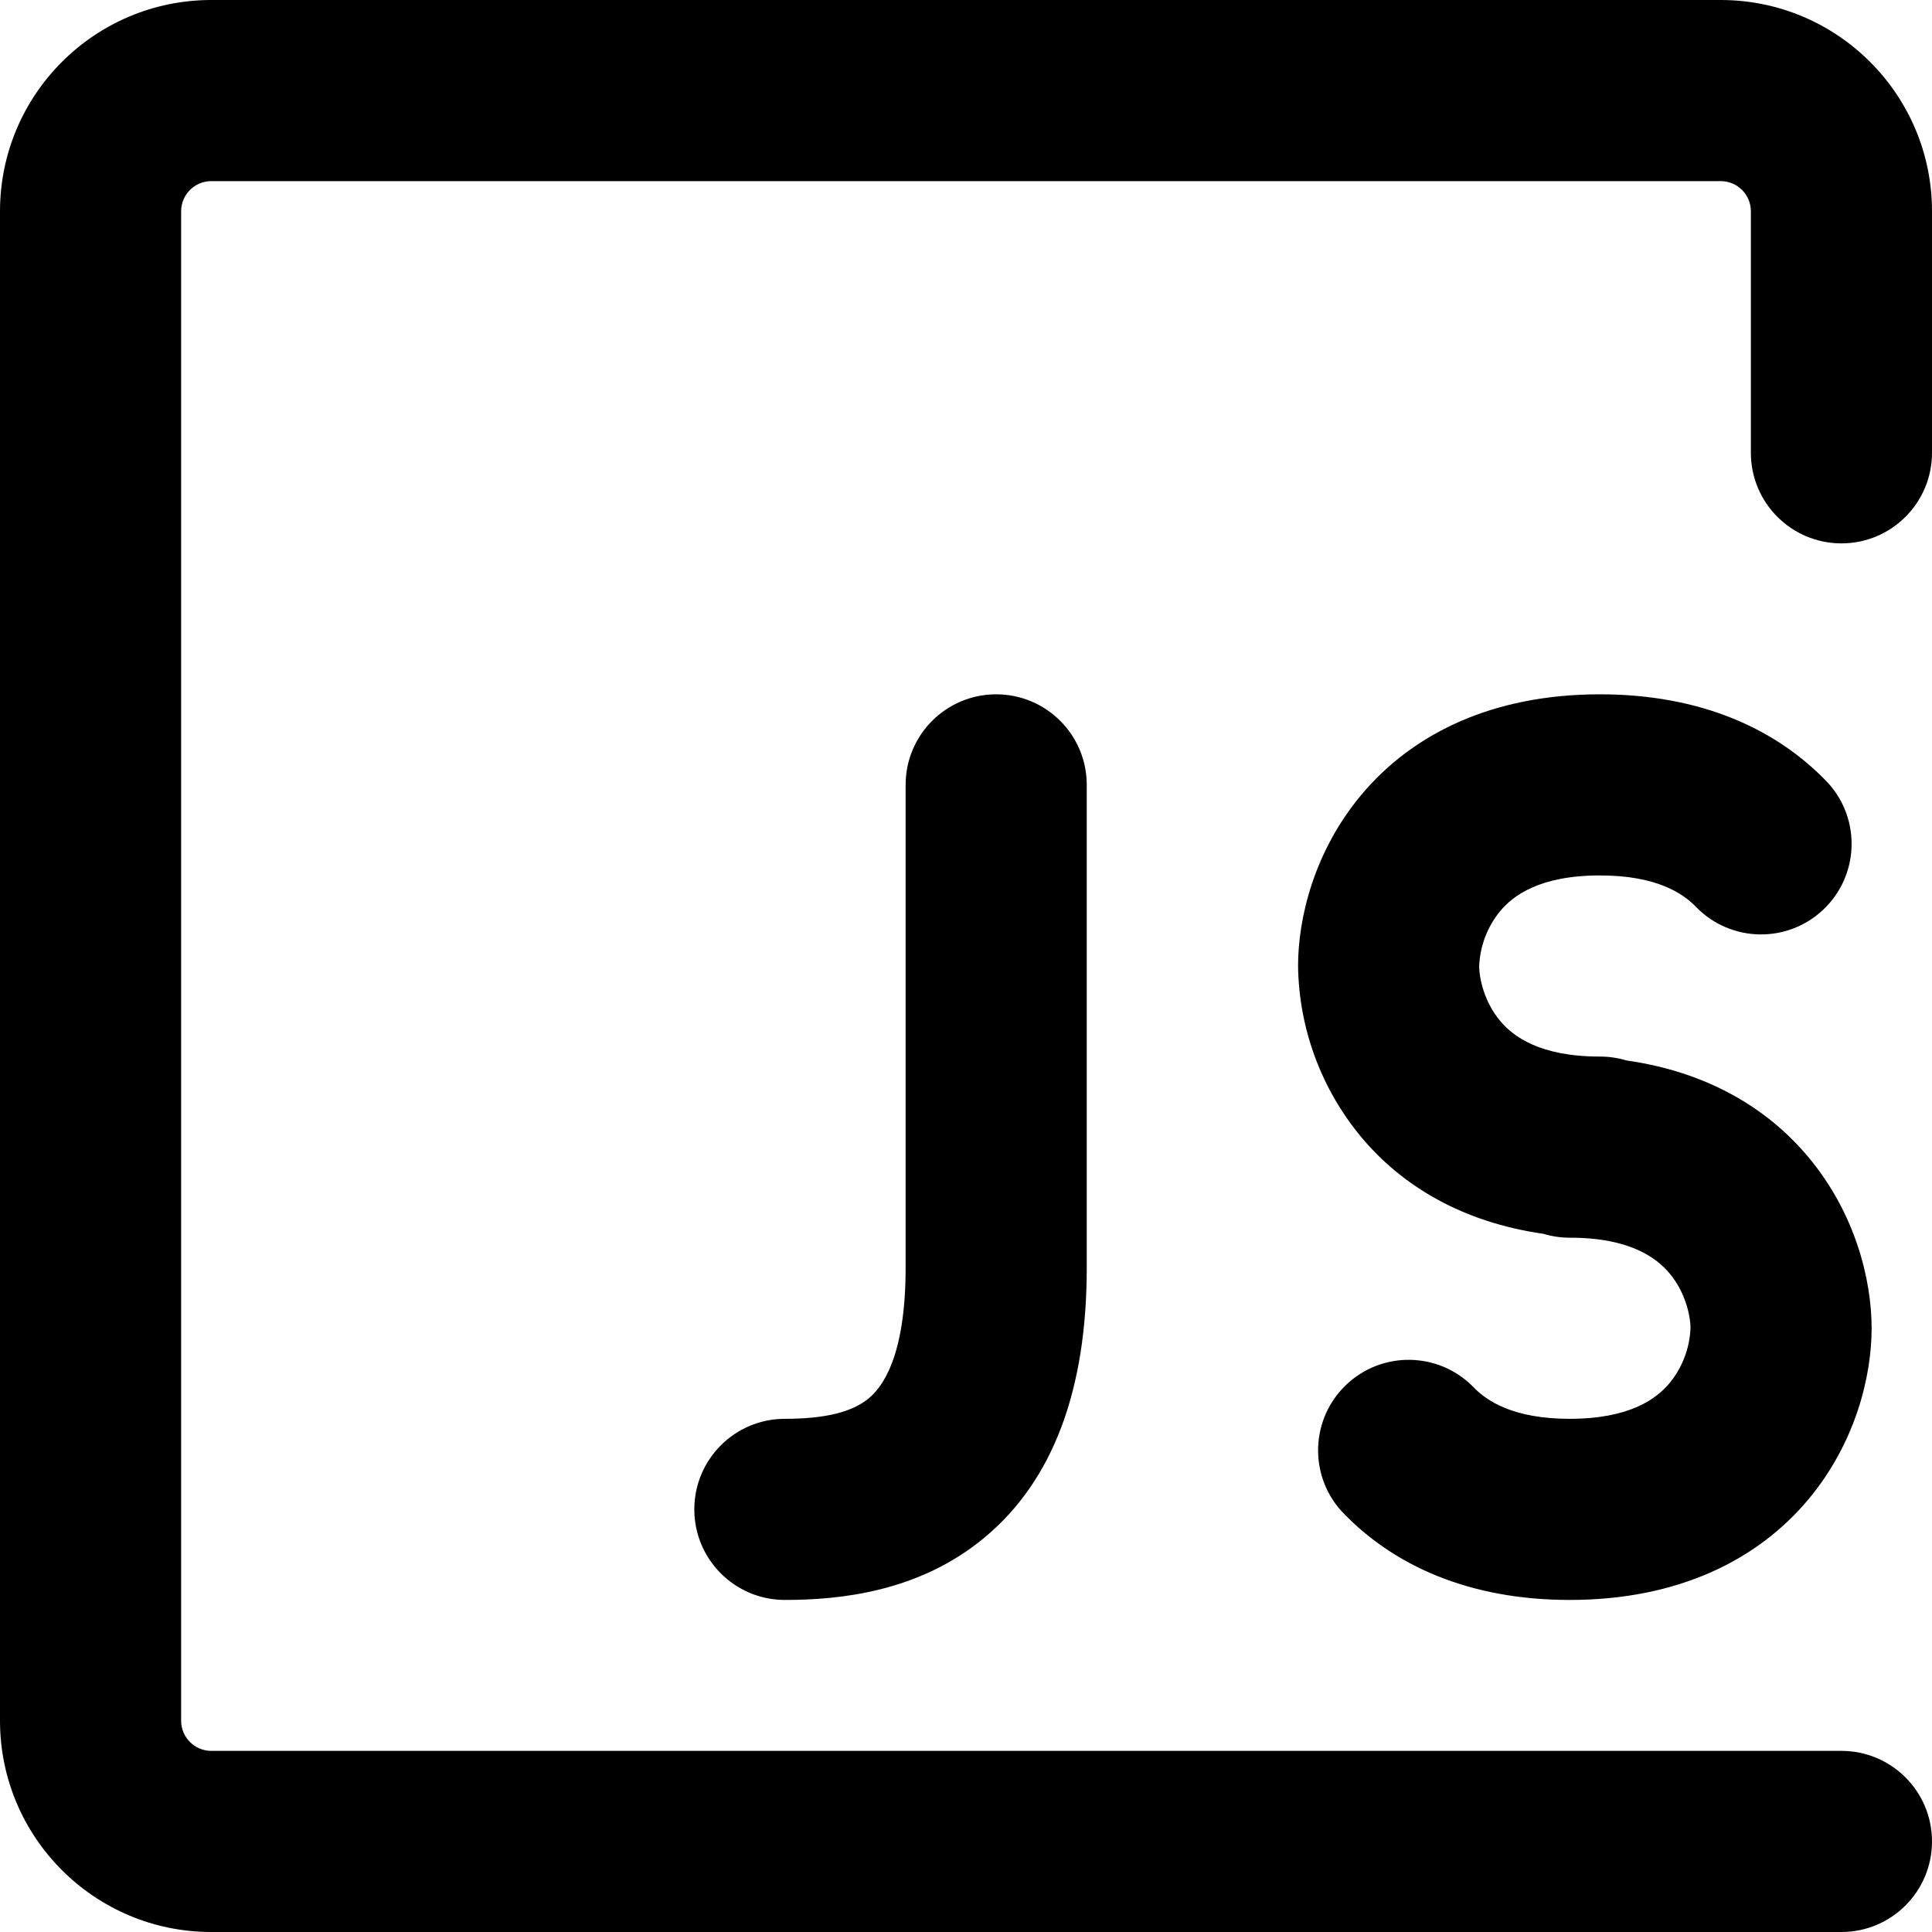
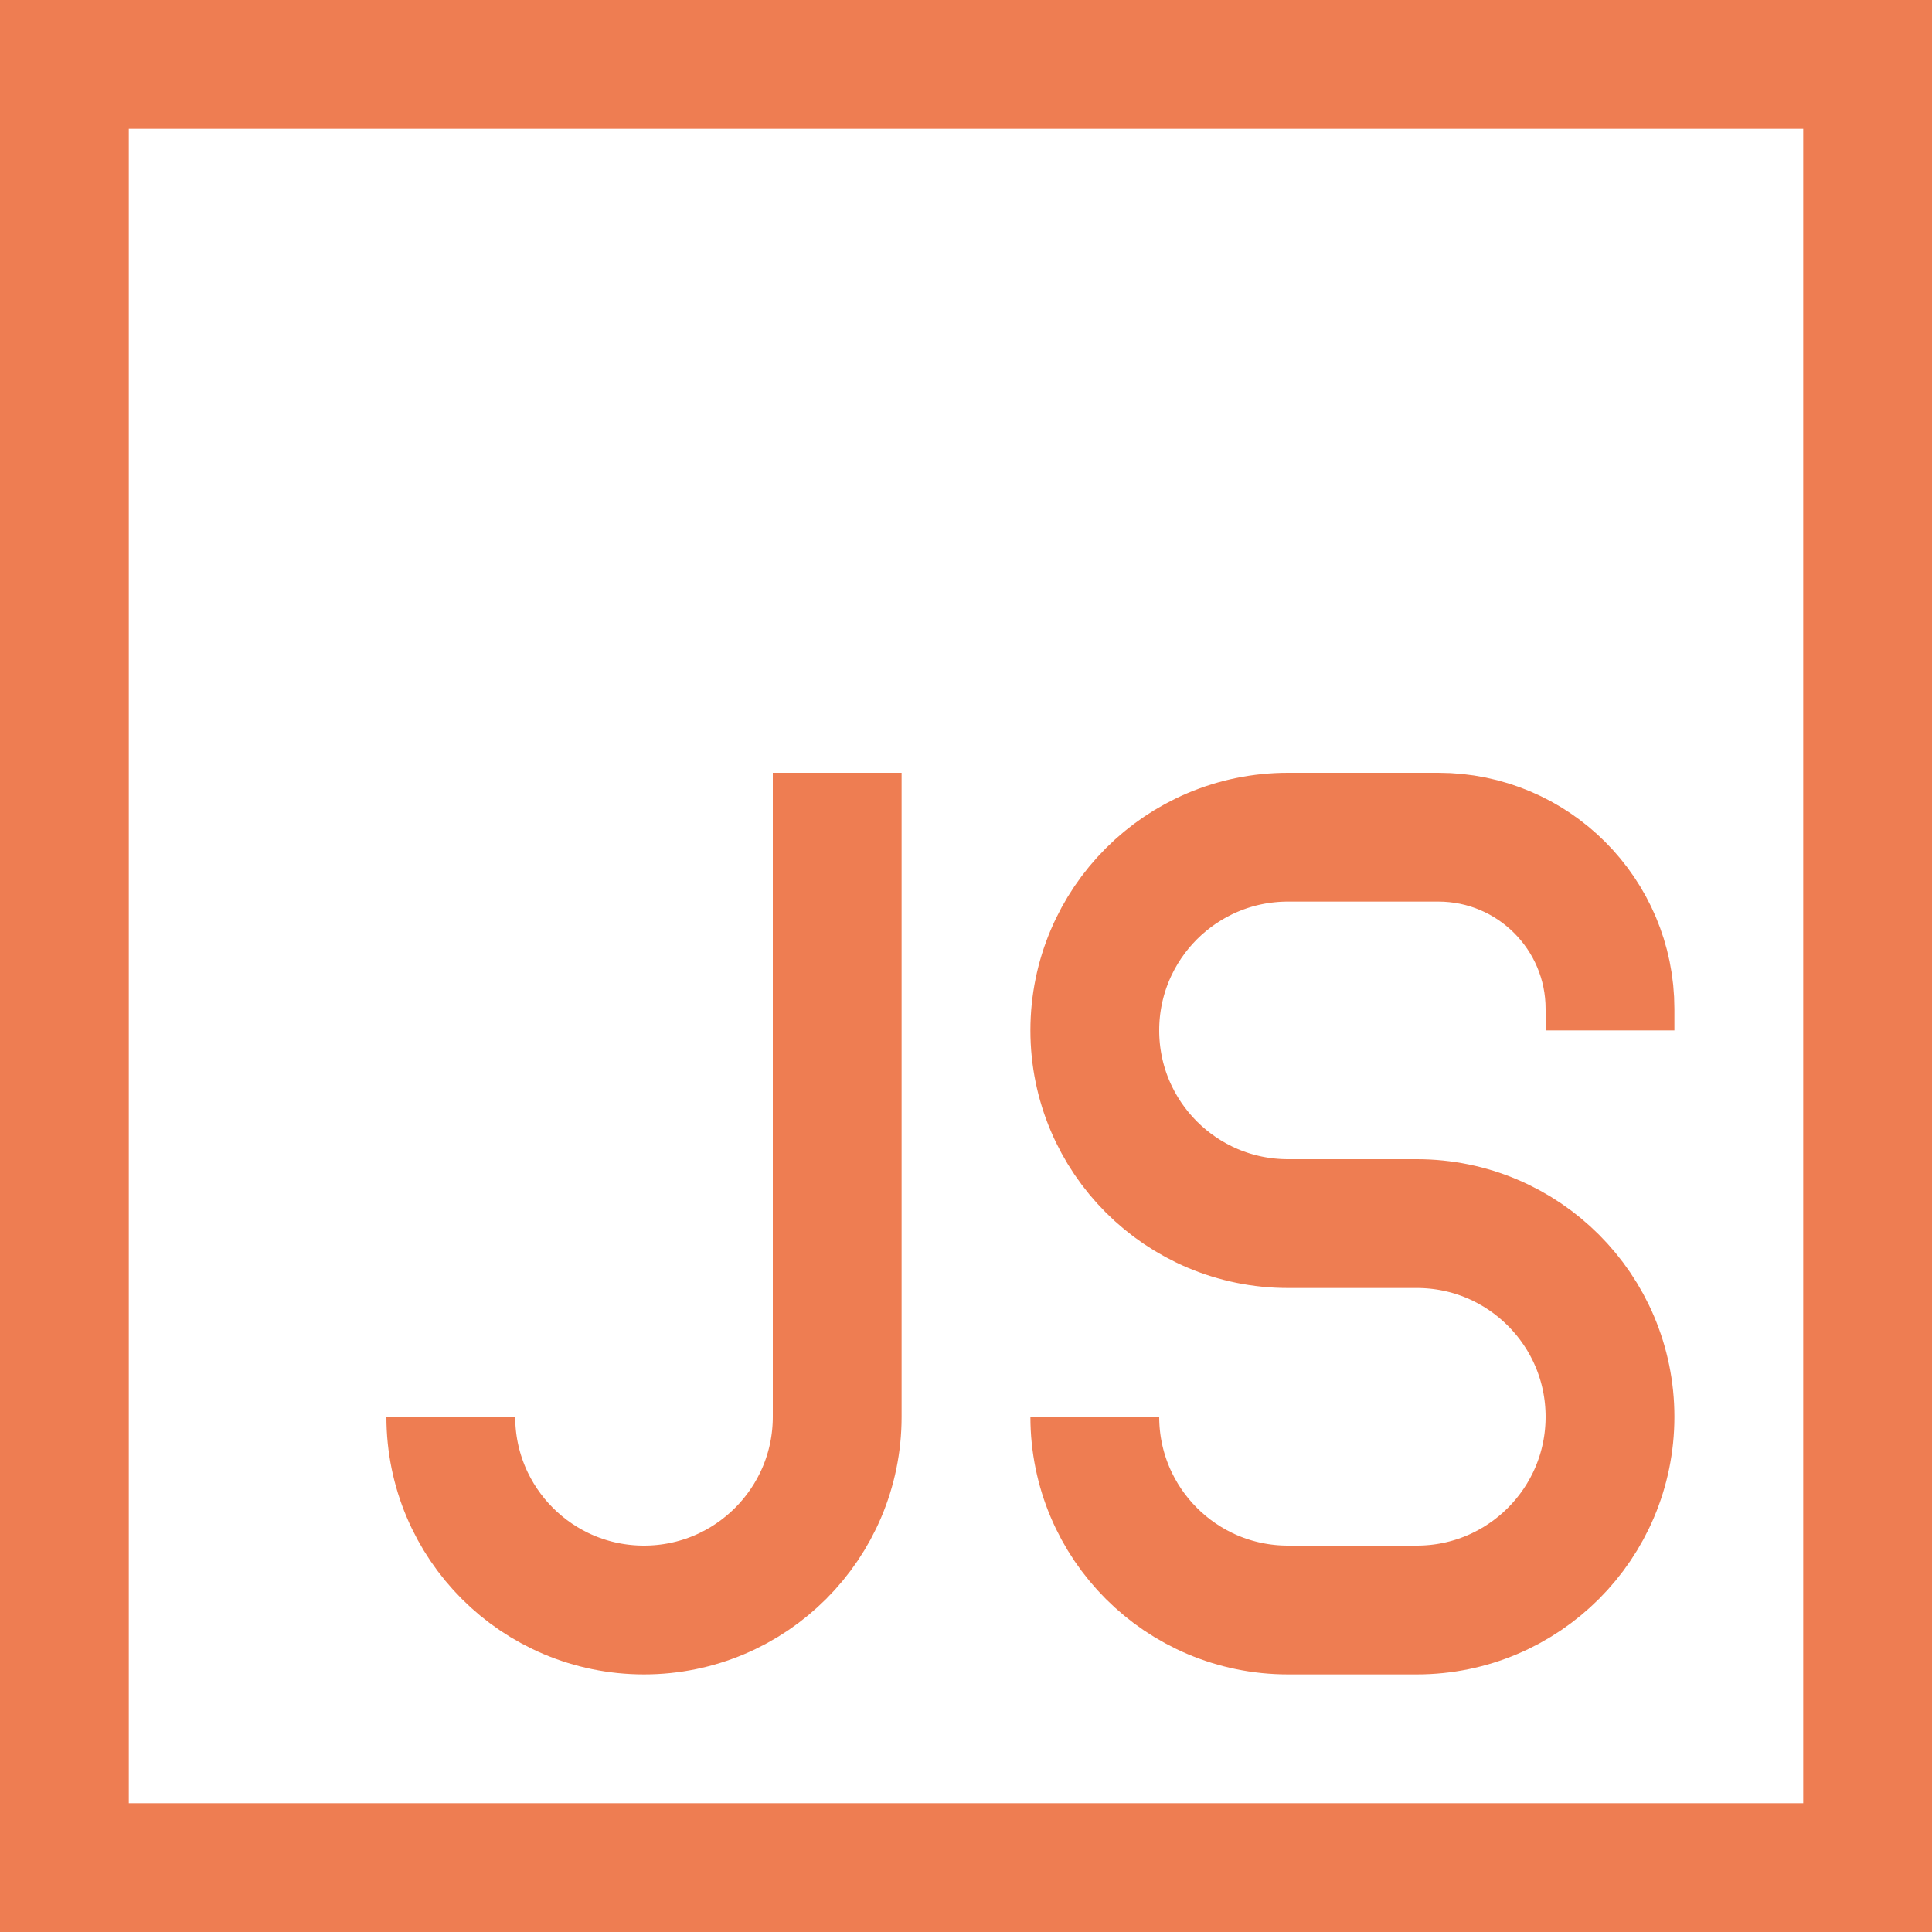
- <svg xmlns="http://www.w3.org/2000/svg" width="128" height="128" viewBox="0 0 16 16">
-   <path fill="#000000" d="M0 1.75C0 .784.784 0 1.75 0h12.5C15.216 0 16 .784 16 1.75v2a.75.75 0 0 1-1.5 0v-2a.25.25 0 0 0-.25-.25H1.75a.25.25 0 0 0-.25.25v12.5c0 .138.112.25.25.25h13.5a.75.75 0 0 1 0 1.5H1.75A1.75 1.75 0 0 1 0 14.25V1.75Zm8.25 4A.75.75 0 0 1 9 6.5v4c0 1.005-.276 1.758-.845 2.232c-.543.453-1.201.518-1.655.518a.75.75 0 0 1 0-1.5c.346 0 .563-.06.695-.17c.106-.088.305-.335.305-1.08v-4a.75.75 0 0 1 .75-.75Zm3.026.83c.418-.498 1.075-.83 1.974-.83c.835 0 1.465.286 1.89.735a.75.75 0 0 1-1.09 1.03c-.11-.116-.33-.265-.8-.265c-.5 0-.72.168-.826.295A.767.767 0 0 0 12.25 8c0 .104.043.3.174.455c.107.127.325.295.826.295c.076 0 .149.011.218.032c.663.094 1.164.39 1.506.798c.394.47.526 1.024.526 1.42c0 .396-.132.95-.526 1.42c-.418.498-1.075.83-1.974.83c-.835 0-1.465-.286-1.89-.735a.75.75 0 0 1 1.09-1.03c.11.116.33.265.8.265c.5 0 .72-.168.826-.295A.767.767 0 0 0 14 11c0-.104-.043-.3-.174-.455c-.107-.127-.325-.295-.826-.295a.748.748 0 0 1-.218-.032c-.663-.095-1.164-.39-1.506-.798A2.263 2.263 0 0 1 10.75 8c0-.396.132-.95.526-1.42Z" />
+ <svg xmlns="http://www.w3.org/2000/svg" width="128" height="128" viewBox="0 0 15 15">
+   <path fill="none" stroke="#ee7d52" d="M12.5 8v-.167c0-.736-.597-1.333-1.333-1.333H10a1.5 1.5 0 1 0 0 3h1a1.5 1.5 0 0 1 0 3h-1A1.5 1.5 0 0 1 8.5 11m-2-5v5a1.5 1.5 0 0 1-3 0M.5.5h14v14H.5V.5Z" />
</svg>
